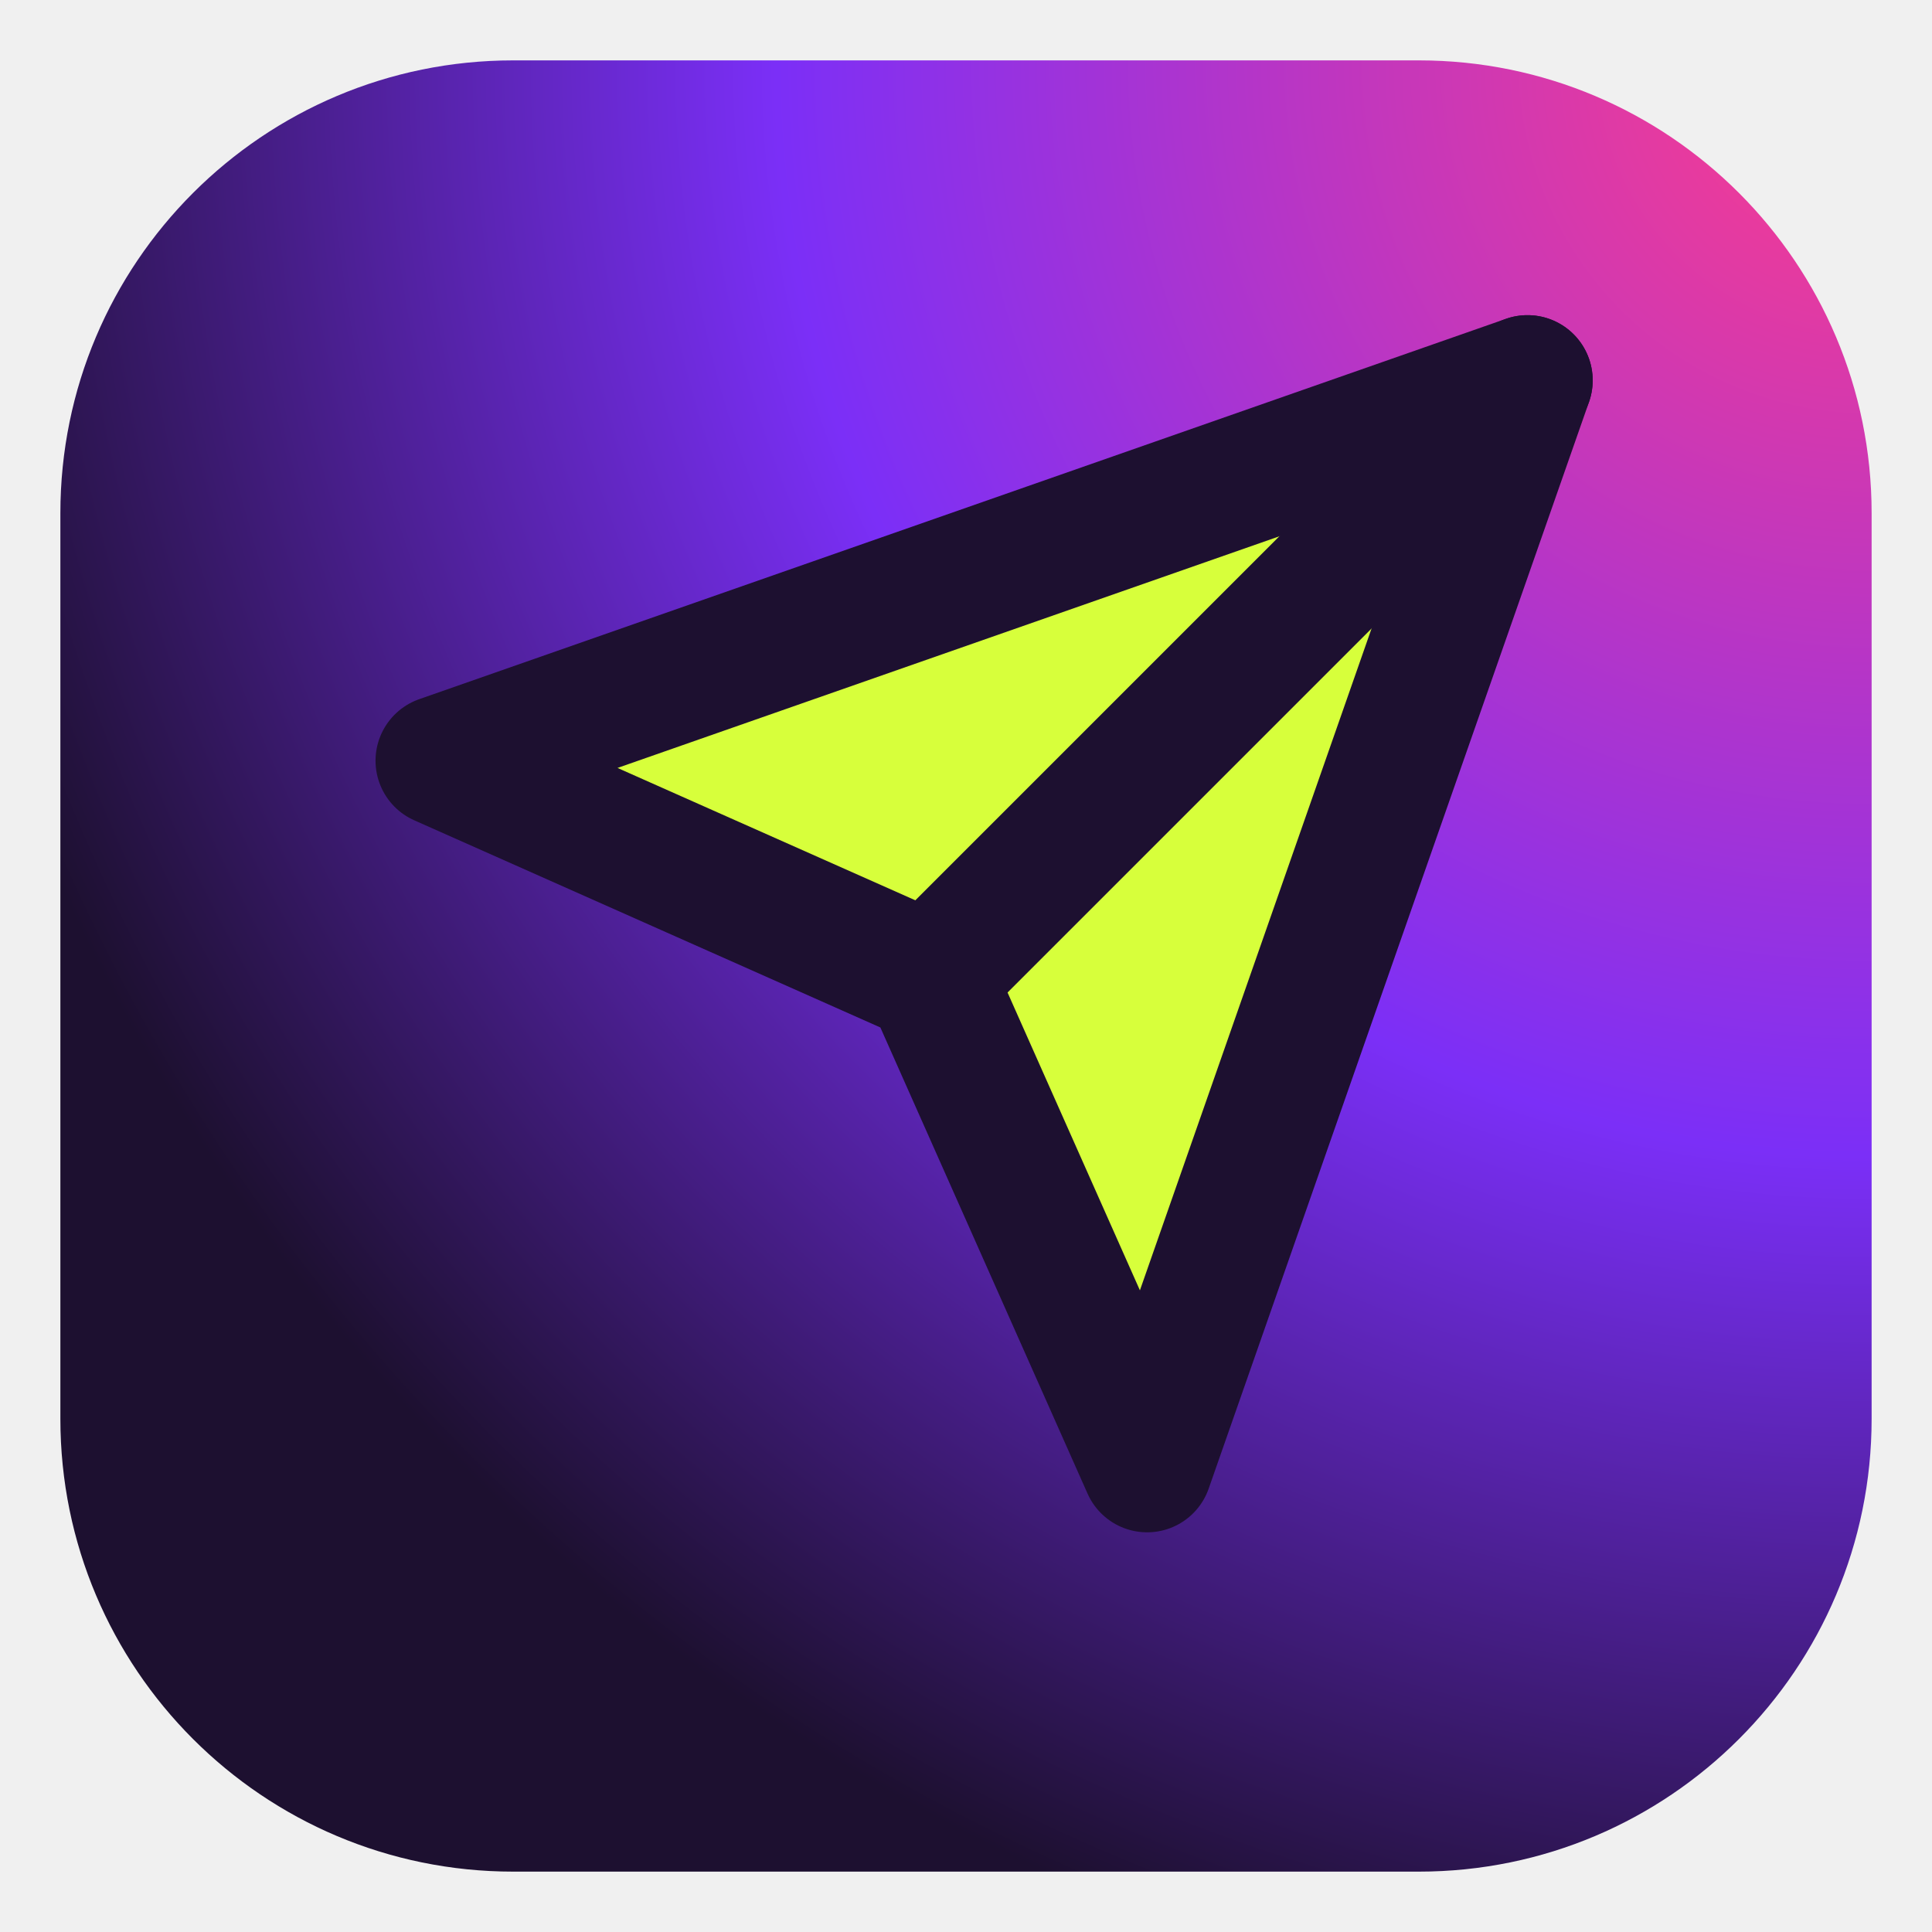
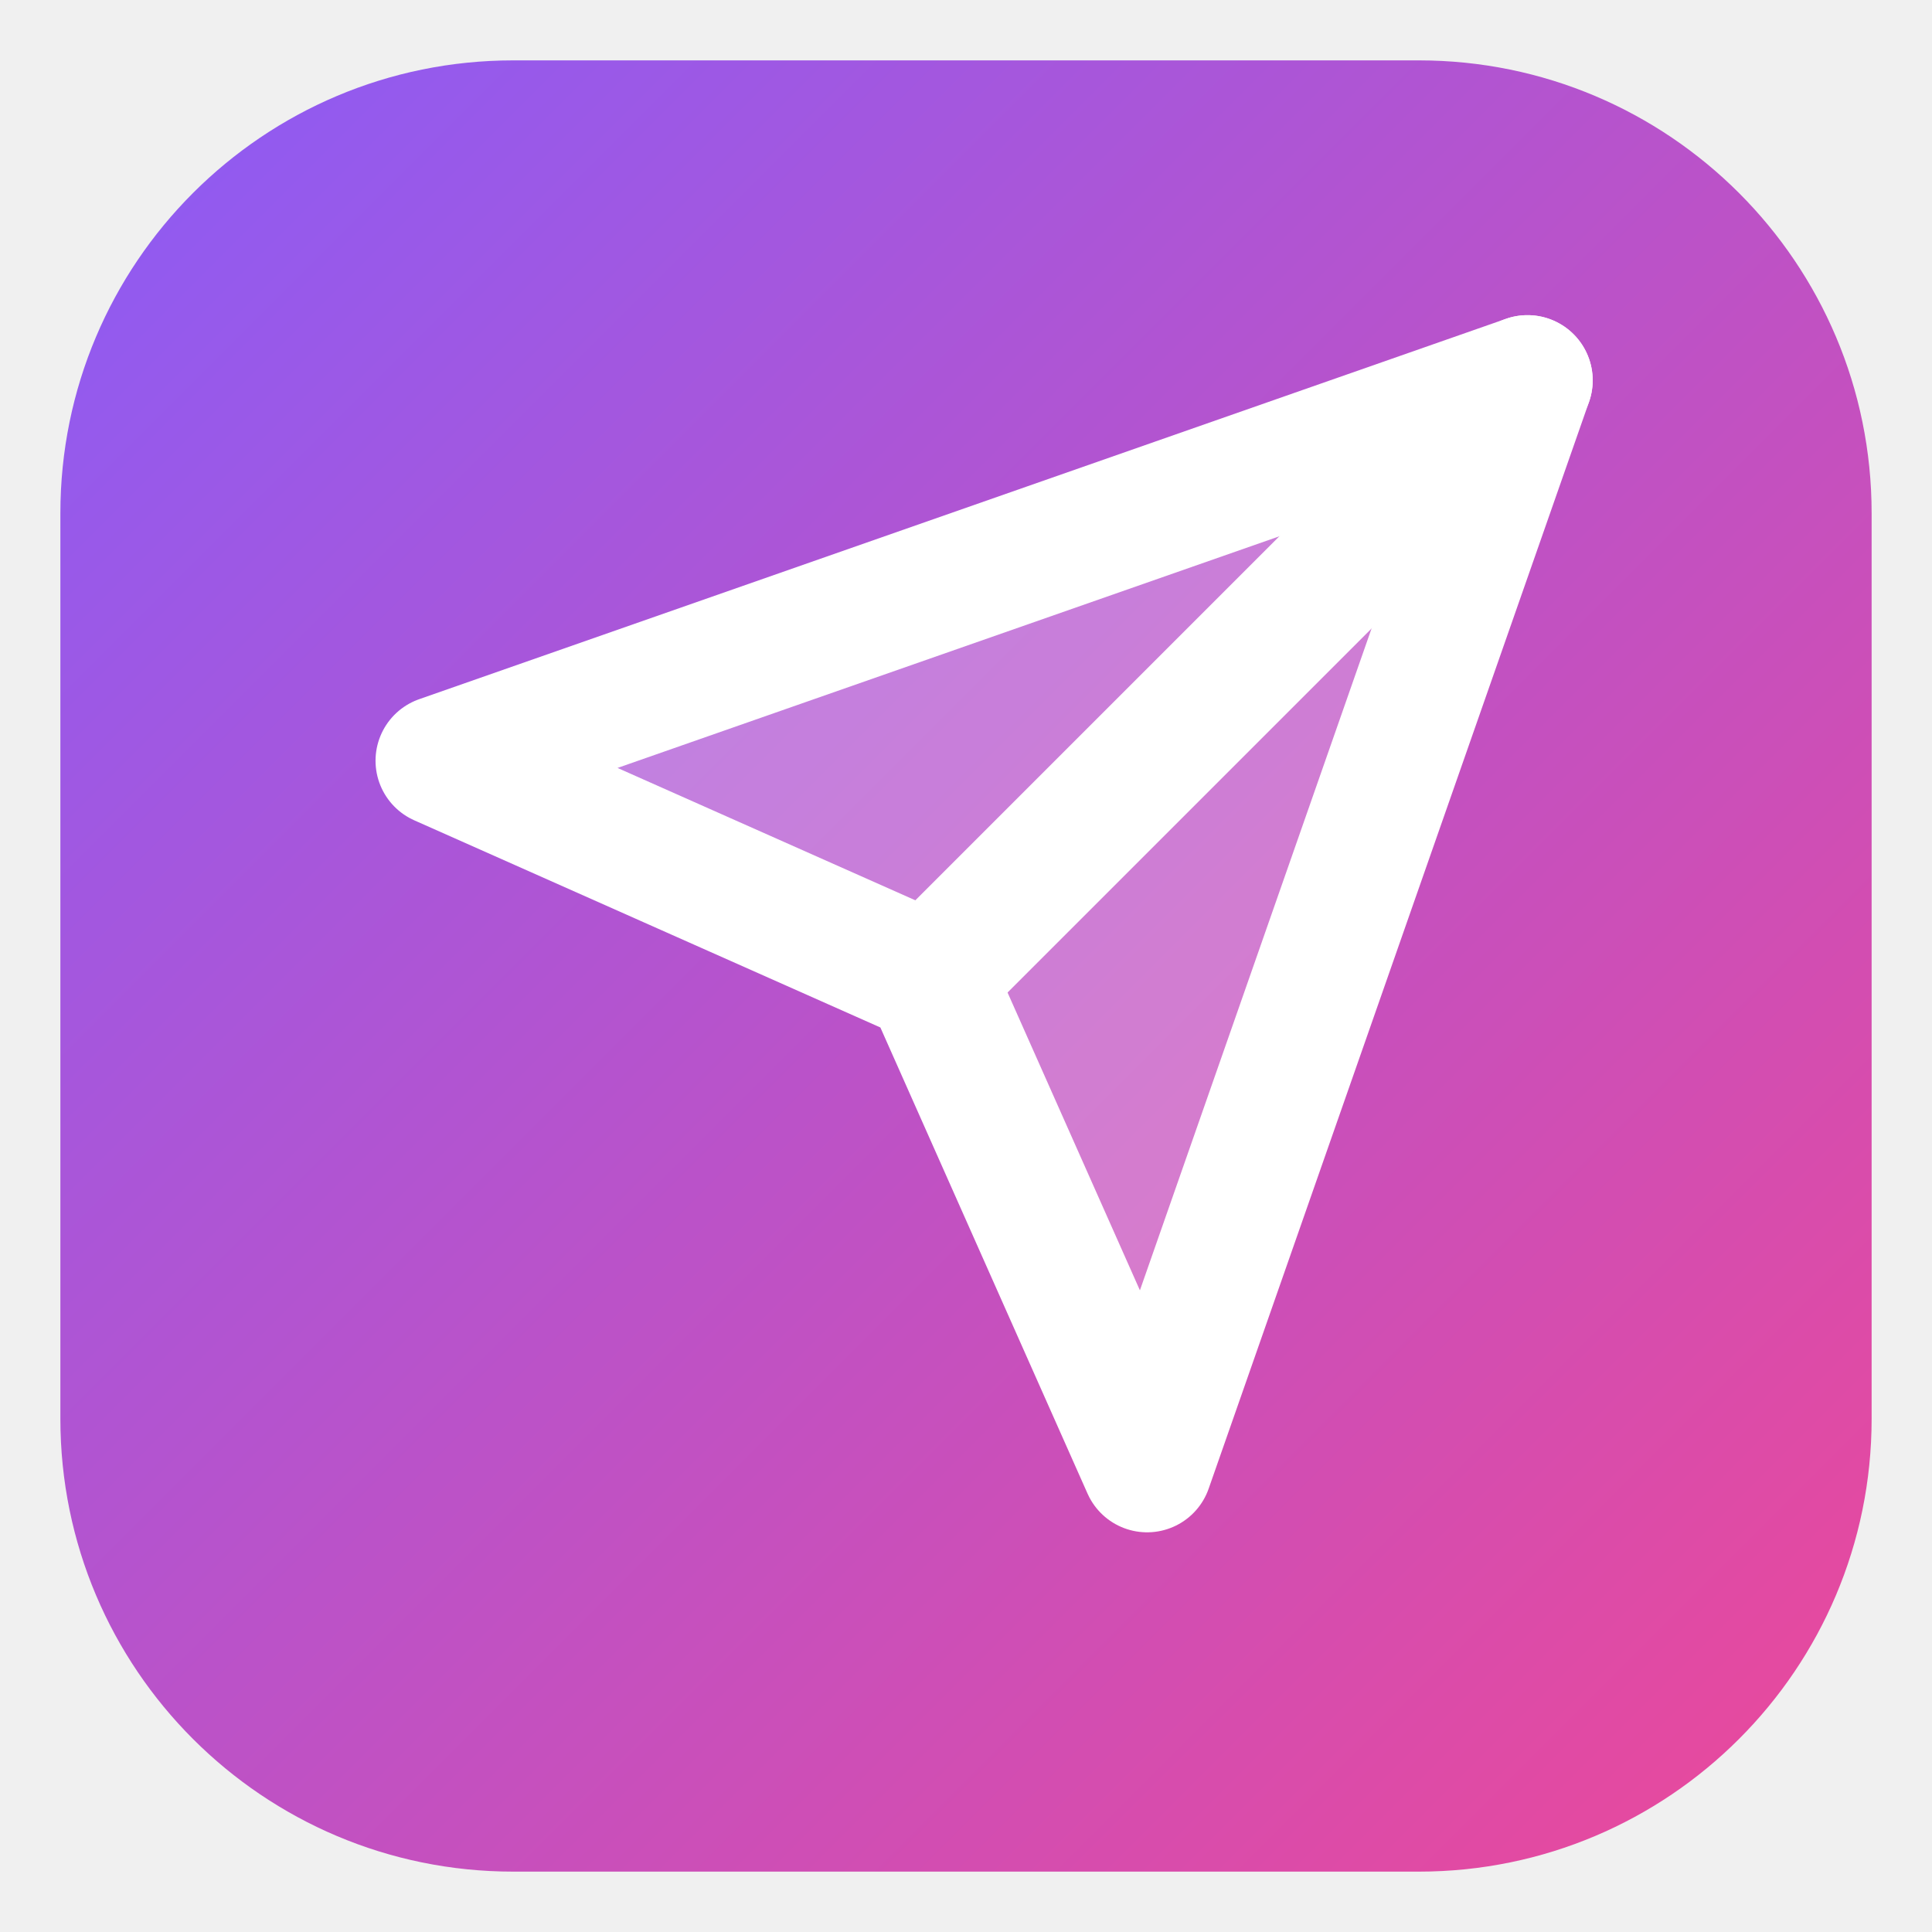
<svg xmlns="http://www.w3.org/2000/svg" viewBox="0 0 128 128">
  <defs>
-     <radialGradient id="g" cx="1" cy="0" r="1.1">
-       <stop offset="0" stop-color="#FF3D8B" />
-       <stop offset=".55" stop-color="#7B2FF7" />
-       <stop offset="1" stop-color="#1D1030" />
-     </radialGradient>
+     <linearGradient id="g" x1="0" y1="0" x2="1" y2="1">
+       <stop offset="0" stop-color="#8B5CF6" />
+       <stop offset="1" stop-color="#EC4899" />
+     </linearGradient>
  </defs>
  <rect x="4" y="4" width="120" height="120" rx="30" fill="url(#g)" />
-   <g transform="translate(22 18) scale(3.6)" stroke="#1D1030" stroke-width="2.4" stroke-linecap="round" stroke-linejoin="round">
-     <path d="M22 2 15 22l-4-9-9-4 20-7z" fill="#D7FF3B" />
-     <path d="M22 2 11 13" fill="none" />
+   <g transform="translate(22 18) scale(3.6)" fill="none" stroke="#fff" stroke-width="2.4" stroke-linecap="round" stroke-linejoin="round">
+     <path d="M22 2 15 22l-4-9-9-4 20-7z" fill="#fff" fill-opacity=".25" />
+     <path d="M22 2 11 13" />
  </g>
</svg>
